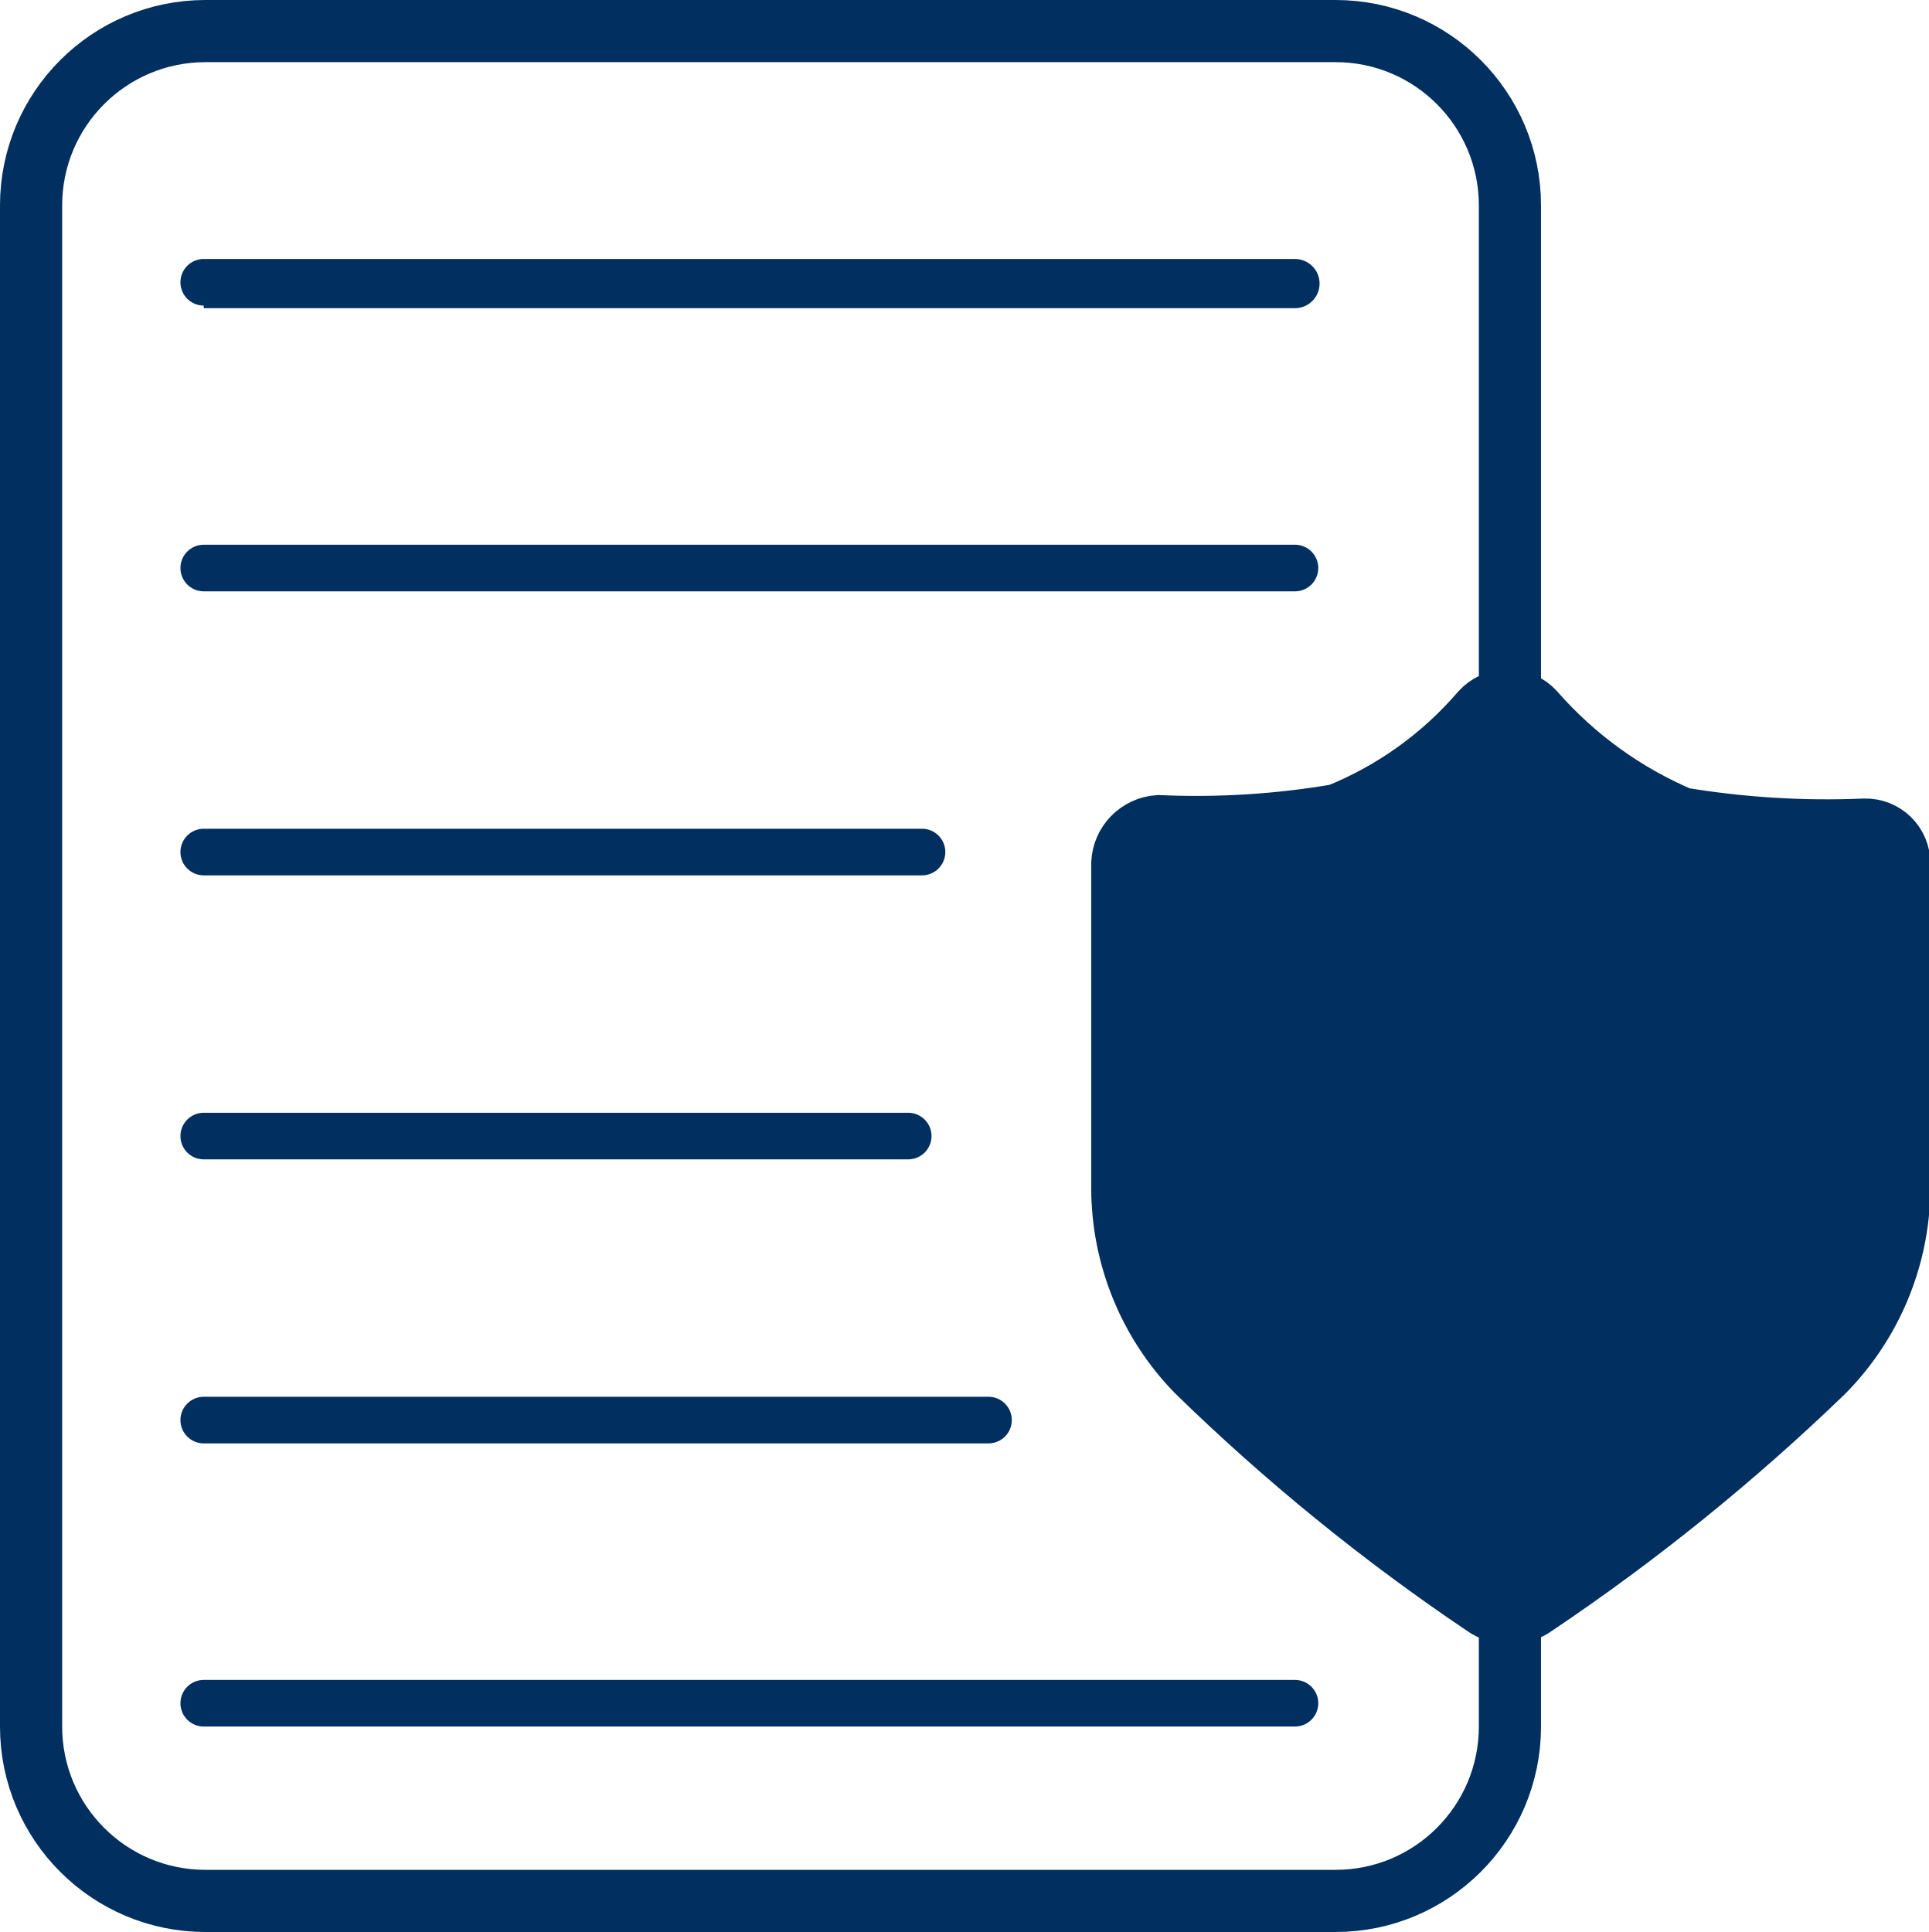
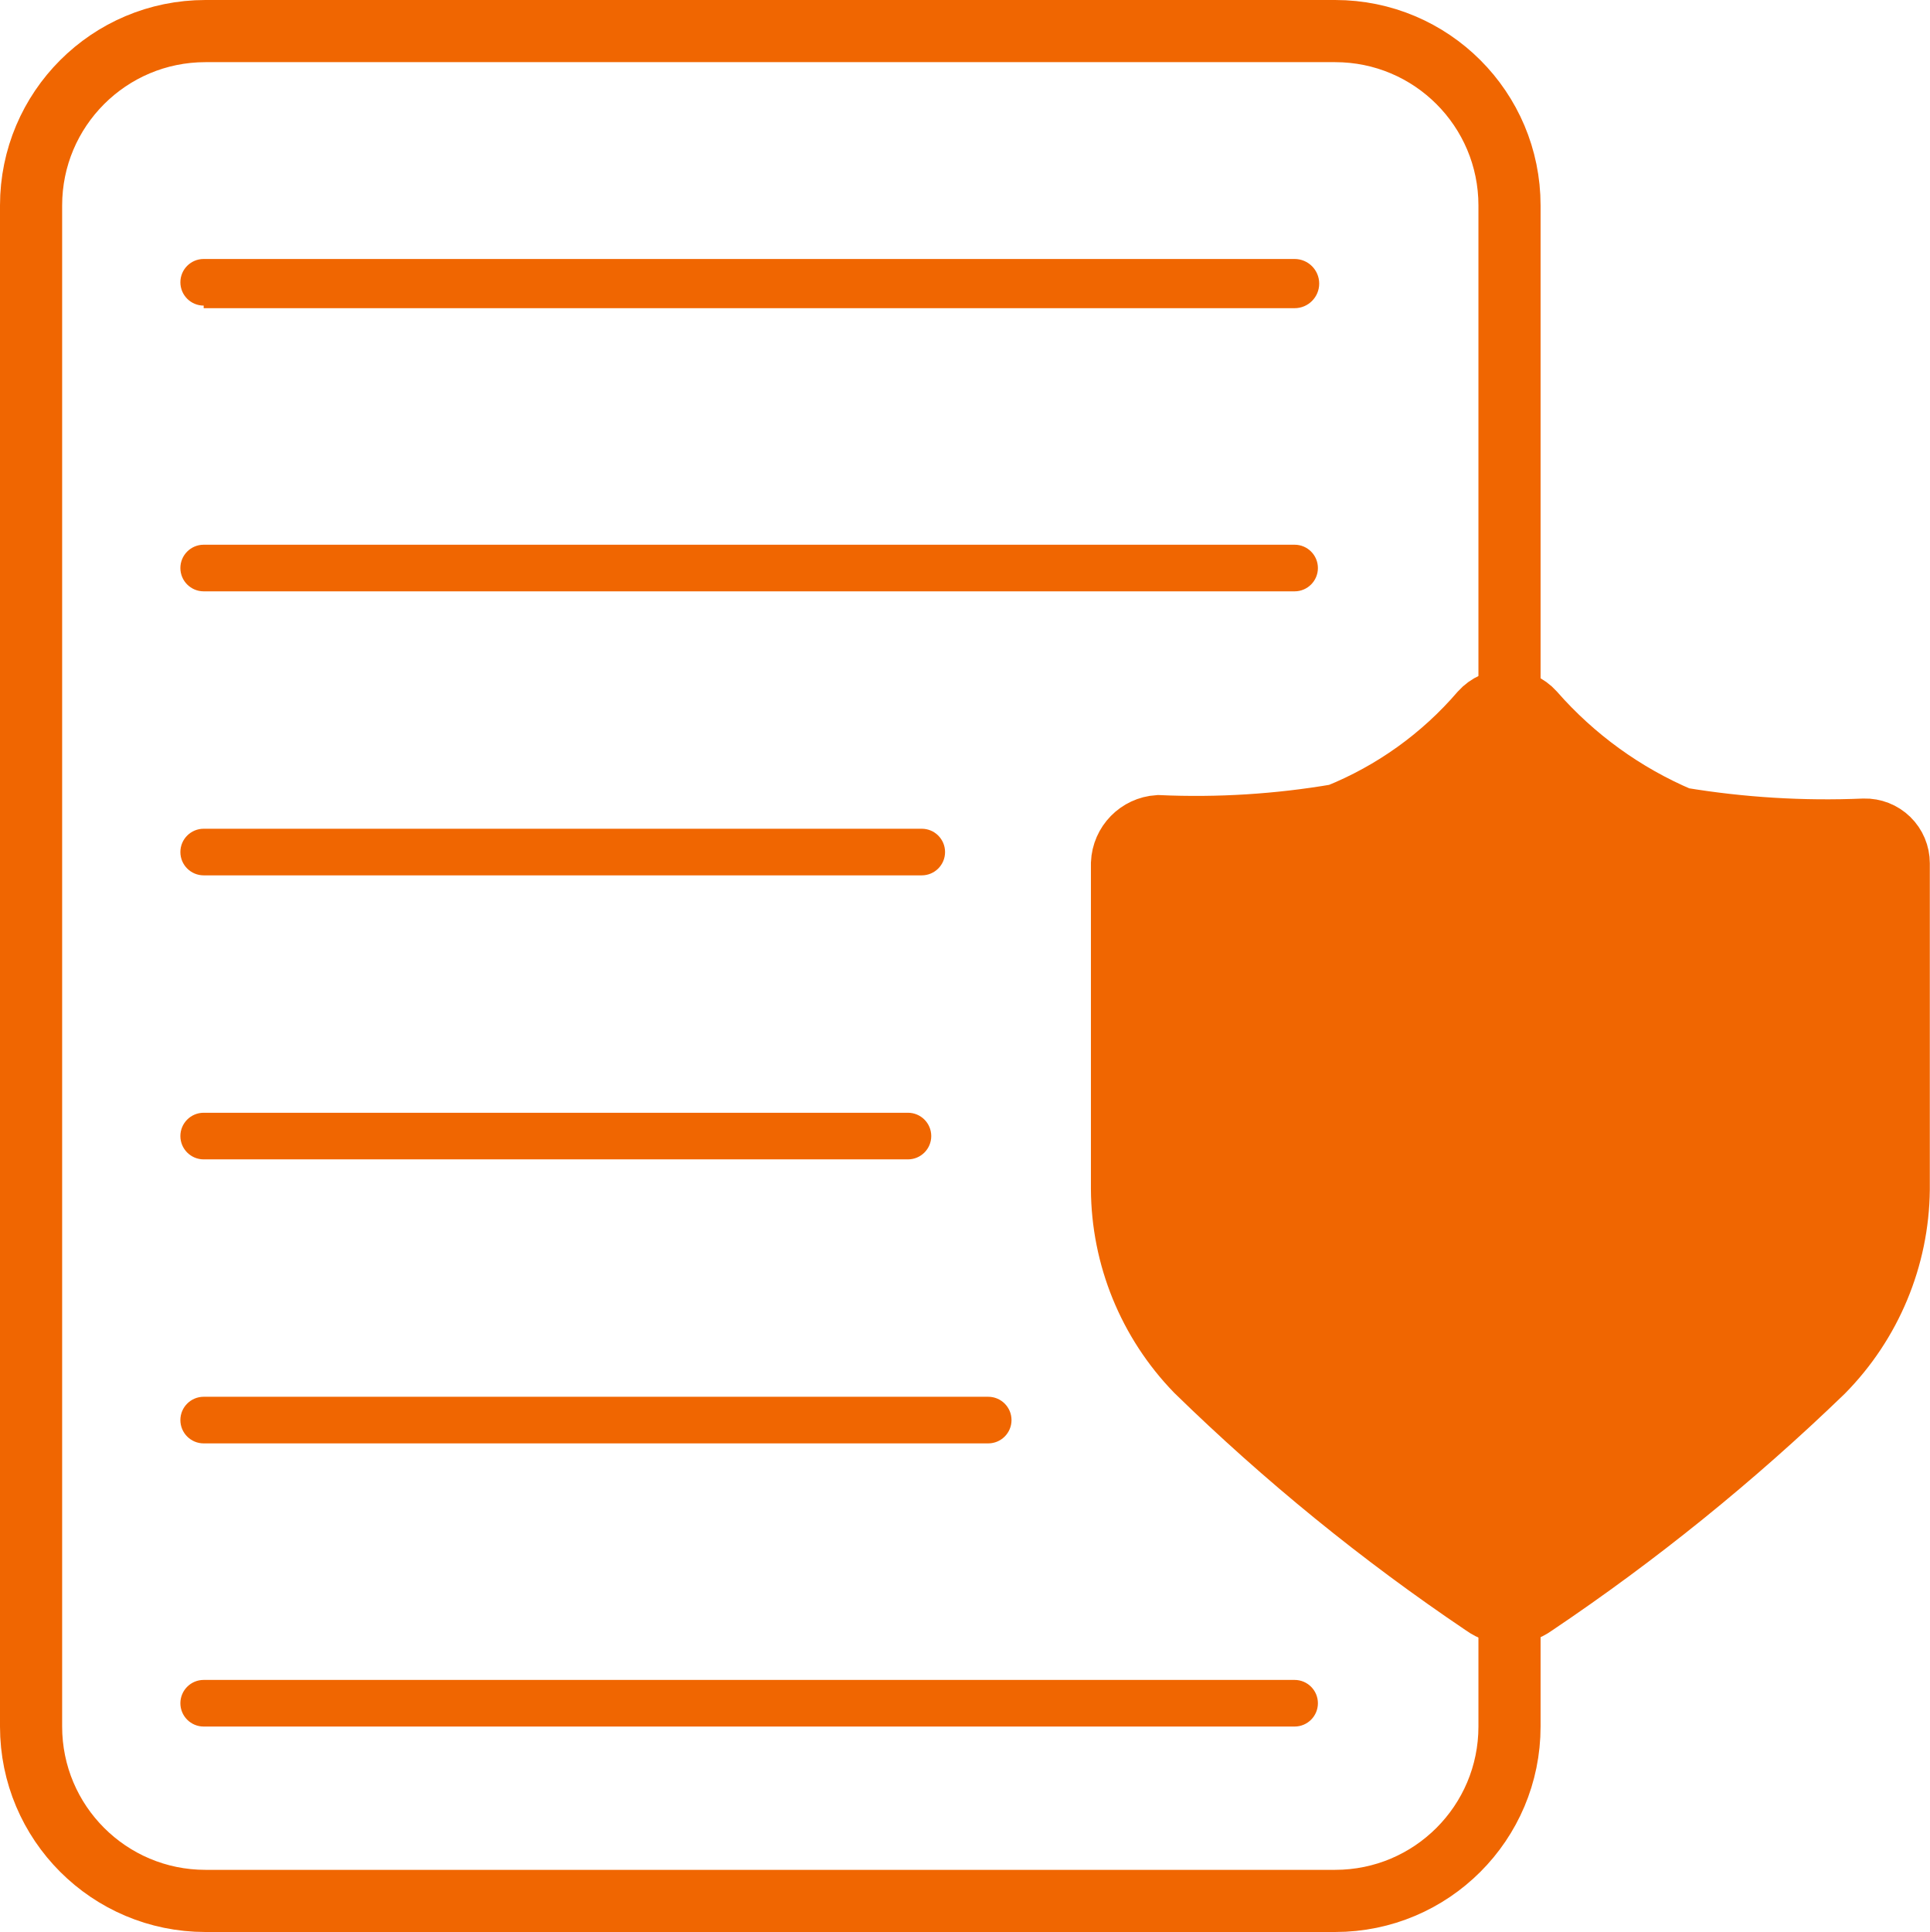
- <svg xmlns="http://www.w3.org/2000/svg" viewBox="0 0 22.34 22.38">
-   <defs>
-     <style>.cls-1{fill:none;stroke-width:0.72px;}.cls-1,.cls-2{stroke:#002f60;stroke-miterlimit:10;}.cls-2,.cls-3{fill:#002f60;}.cls-2{stroke-width:0.72px;}</style>
-   </defs>
+ <svg xmlns="http://www.w3.org/2000/svg" id="master-policies" width="22.36" height="22.38" viewBox="0 0 22.36 22.38">
  <g id="Layer_2" data-name="Layer 2">
-     <g id="Layer_2-2" data-name="Layer 2">
-       <rect class="cls-1" x="0.36" y="0.36" width="17.13" height="21.66" rx="2.02" />
-       <path class="cls-2" d="M17.19,18.59a.5.5,0,0,0,.59,0,24.42,24.42,0,0,0,3.34-2.7A3.05,3.05,0,0,0,22,13.78V10a.39.39,0,0,0-.4-.39,10.33,10.33,0,0,1-2.13-.13,4.7,4.7,0,0,1-1.7-1.23.41.41,0,0,0-.61,0A4.31,4.31,0,0,1,15.5,9.44a9.74,9.74,0,0,1-2.08.13A.45.45,0,0,0,13,10v3.77a3.05,3.05,0,0,0,.86,2.11A23.8,23.8,0,0,0,17.19,18.59Z" />
-       <path class="cls-3" d="M2.36,3.57H15A.27.27,0,0,0,15,3H2.36a.27.27,0,0,0,0,.54Z" />
-       <path class="cls-3" d="M2.36,6.85H15a.27.27,0,0,0,0-.54H2.36a.27.27,0,0,0,0,.54Z" />
-       <path class="cls-3" d="M2.36,10.14h8.32a.27.27,0,0,0,0-.54H2.36a.27.27,0,0,0,0,.54Z" />
-       <path class="cls-3" d="M2.36,13.43h8.16a.27.27,0,0,0,0-.54H2.36a.27.27,0,0,0,0,.54Z" />
-       <path class="cls-3" d="M2.36,16.72h9.09a.27.27,0,0,0,0-.54H2.36a.27.27,0,0,0,0,.54Z" />
-       <path class="cls-3" d="M2.36,20H15a.27.27,0,0,0,0-.54H2.36a.27.27,0,0,0,0,.54Z" />
-     </g>
+     <rect id="Rectangle_311" data-name="Rectangle 311" width="17.13" height="21.66" rx="2.02" transform="translate(0.36 0.36)" fill="none" stroke="#f06601" stroke-miterlimit="10" stroke-width="0.72" />
+     <path id="Path_714" data-name="Path 714" d="M17.19,18.59a.5.5,0,0,0,.59,0,24.42,24.42,0,0,0,3.34-2.7A3.05,3.05,0,0,0,22,13.78V10a.39.39,0,0,0-.4-.39,10.33,10.33,0,0,1-2.13-.13,4.7,4.7,0,0,1-1.7-1.23.41.41,0,0,0-.61,0A4.31,4.31,0,0,1,15.5,9.44a9.74,9.74,0,0,1-2.08.13A.45.45,0,0,0,13,10v3.77a3.05,3.05,0,0,0,.86,2.11,23.8,23.8,0,0,0,3.33,2.71Z" fill="#f06601" stroke="#f06601" stroke-miterlimit="10" stroke-width="0.72" />
+     <path id="Path_715" data-name="Path 715" d="M2.36,3.57H15A.285.285,0,0,0,15,3H2.36a.27.27,0,0,0,0,.54Z" fill="#f06601" />
+     <path id="Path_716" data-name="Path 716" d="M2.36,6.85H15a.27.27,0,1,0,0-.54H2.36a.27.27,0,0,0,0,.54Z" fill="#f06601" />
+     <path id="Path_717" data-name="Path 717" d="M2.36,10.14h8.32a.27.27,0,1,0,0-.54H2.36a.27.27,0,0,0,0,.54Z" fill="#f06601" />
+     <path id="Path_718" data-name="Path 718" d="M2.36,13.43h8.16a.27.27,0,1,0,0-.54H2.36a.27.27,0,0,0,0,.54Z" fill="#f06601" />
+     <path id="Path_719" data-name="Path 719" d="M2.36,16.72h9.09a.27.27,0,0,0,0-.54H2.36a.27.27,0,1,0,0,.54Z" fill="#f06601" />
+     <path id="Path_720" data-name="Path 720" d="M2.36,20H15a.27.27,0,0,0,0-.54H2.36a.27.27,0,1,0,0,.54Z" fill="#f06601" />
  </g>
</svg>
